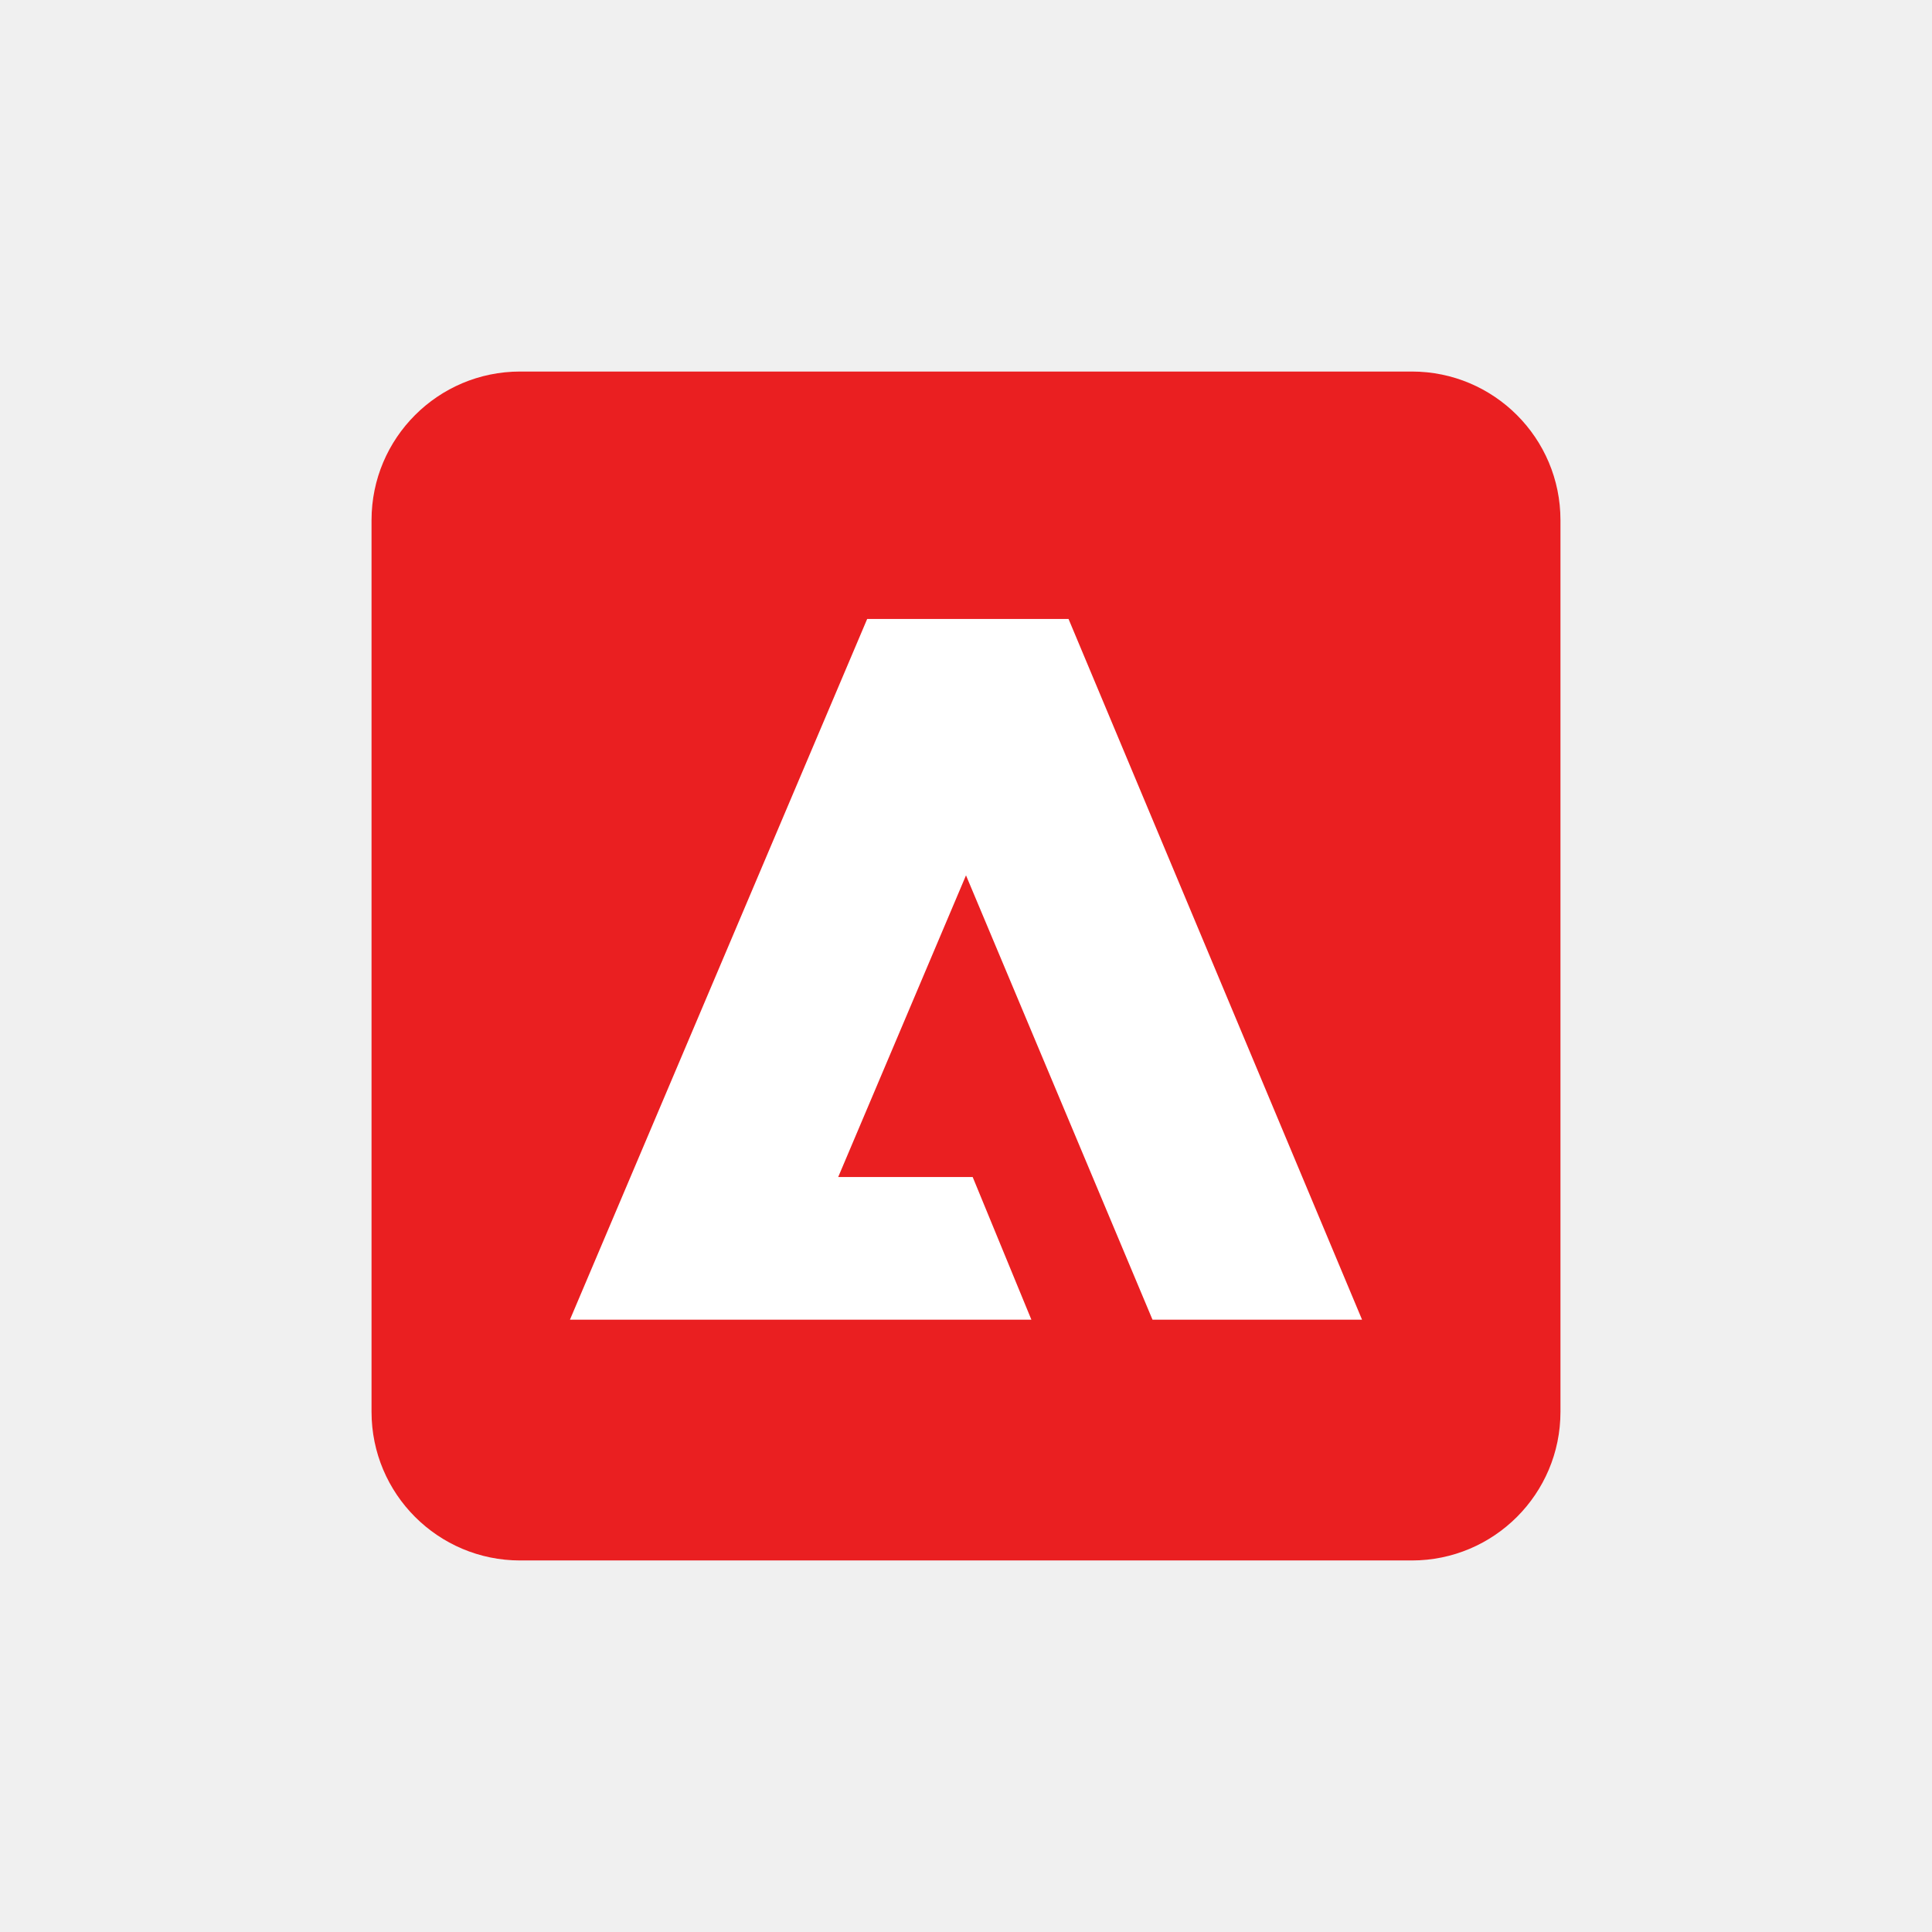
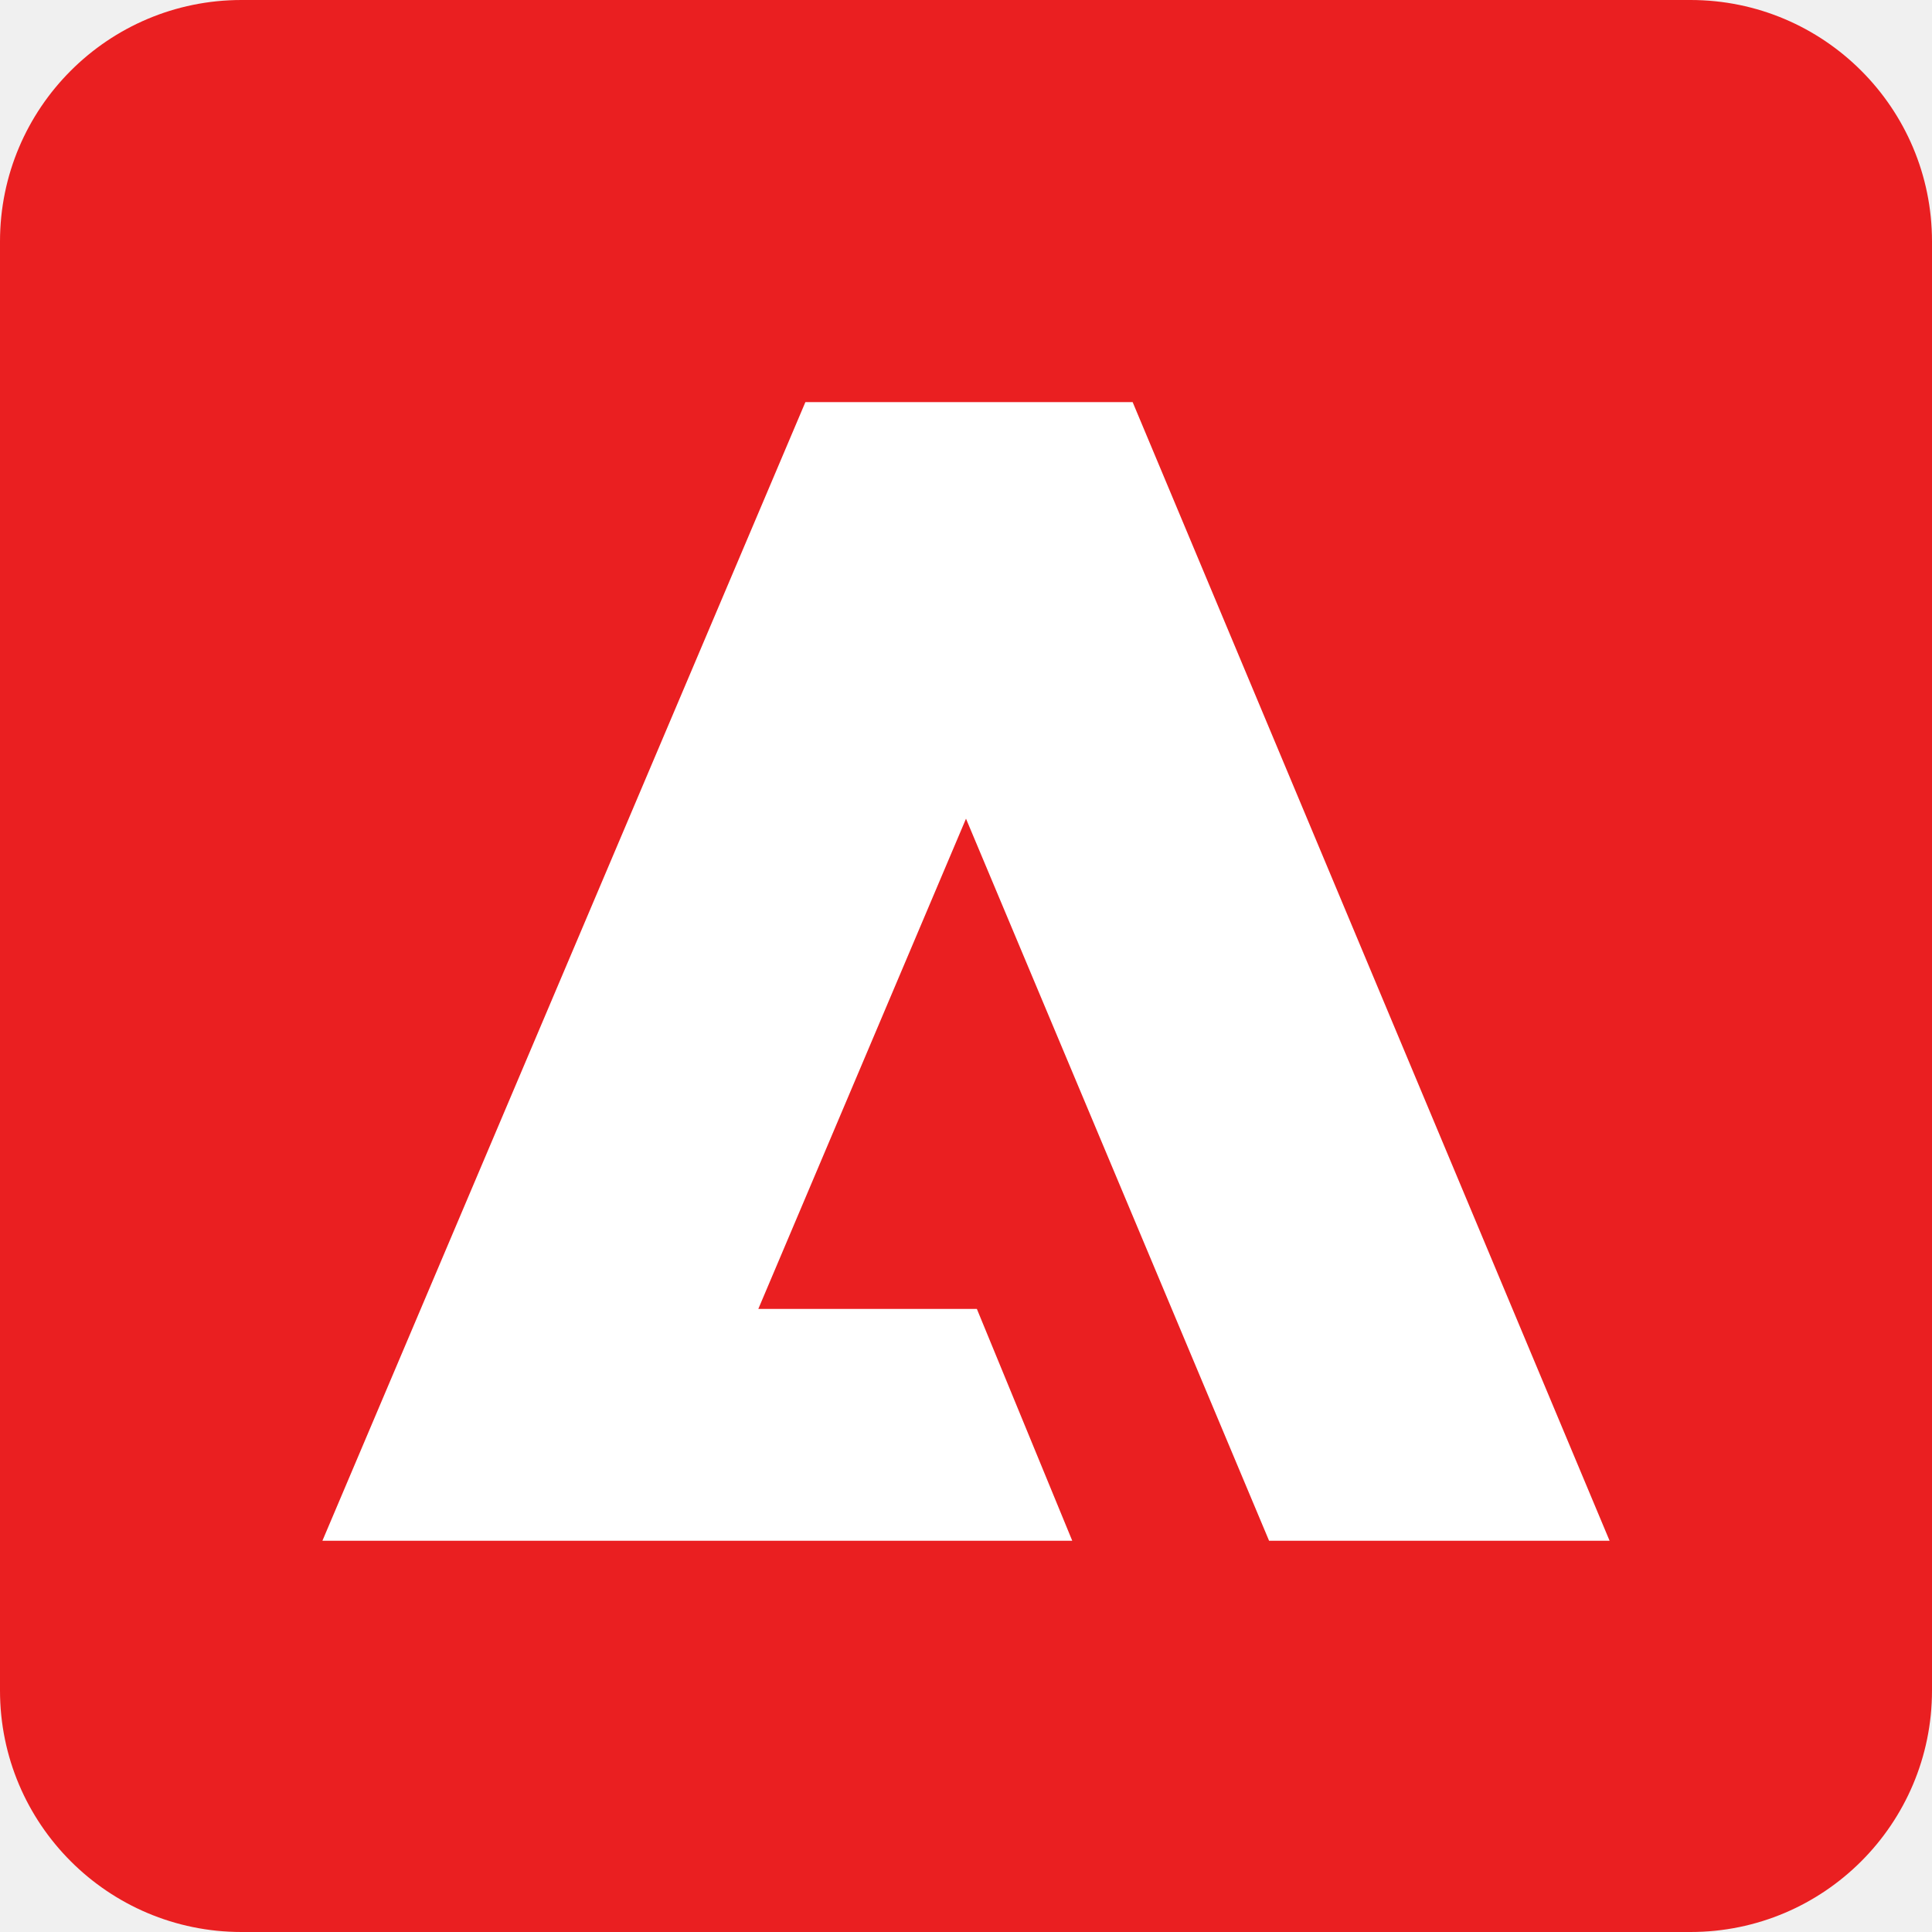
- <svg xmlns="http://www.w3.org/2000/svg" viewBox="0 0 26 26">
+ <svg xmlns="http://www.w3.org/2000/svg" id="Layer_1" data-name="Layer 1" viewBox="0 0 16 16">
  <defs>
    <clipPath id="clip-path">
-       <path fill="none" d="M0 0h16v16H0z" />
+       <rect width="16" height="16" fill="none" />
    </clipPath>
-     <clipPath id="clip-path-3" transform="translate(5 5)">
-       <path class="cls-2" d="M2 0h12a2 2 0 012 2v12a2 2 0 01-2 2H2a2 2 0 01-2-2V2a2 2 0 012-2z" />
+     <clipPath id="clip-path-3">
+       <path d="M2,0H14a2,2,0,0,1,2,2V14a2,2,0,0,1-2,2H2a2,2,0,0,1-2-2V2A2,2,0,0,1,2,0Z" fill="none" clip-path="url(#clip-path)" clip-rule="evenodd" />
    </clipPath>
-     <clipPath id="clip-path-4" transform="translate(5 5)">
-       <path class="cls-2" d="M9.38 3.33l3.95 9.43H2.67l4-9.43zM8 6.78l-1.72 4.06h1.81l.79 1.92h1.63L8 6.78z" />
+     <clipPath id="clip-path-4">
+       <path d="M9.38,3.33l3.95,9.43H2.67l4-9.43ZM8,6.78,6.28,10.84H8.09l.79,1.92h1.63L8,6.78Z" fill="none" clip-path="url(#clip-path)" clip-rule="evenodd" />
    </clipPath>
-     <style>
-             .cls-2{fill:none;clip-path:url(#clip-path);clip-rule:evenodd}
-         </style>
  </defs>
-   <g id="Layer_2" data-name="Layer 2">
-     <g id="Layer_1-2" data-name="Layer 1">
-       <g clip-path="url(#clip-path-3)">
-         <path fill="#ea1f21" d="M0 0h26v26H0z" />
-       </g>
-       <g clip-path="url(#clip-path-4)">
-         <path fill="#fff" d="M2.67 3.33h20.67v19.43H2.67z" />
-       </g>
-     </g>
+   <g clip-path="url(#clip-path-3)">
+     <rect x="-5" y="-5" width="26" height="26" fill="#ea1f21" />
+   </g>
+   <g clip-path="url(#clip-path-4)">
+     <rect x="-2.33" y="-1.67" width="20.67" height="19.43" fill="#fff" />
  </g>
</svg>
